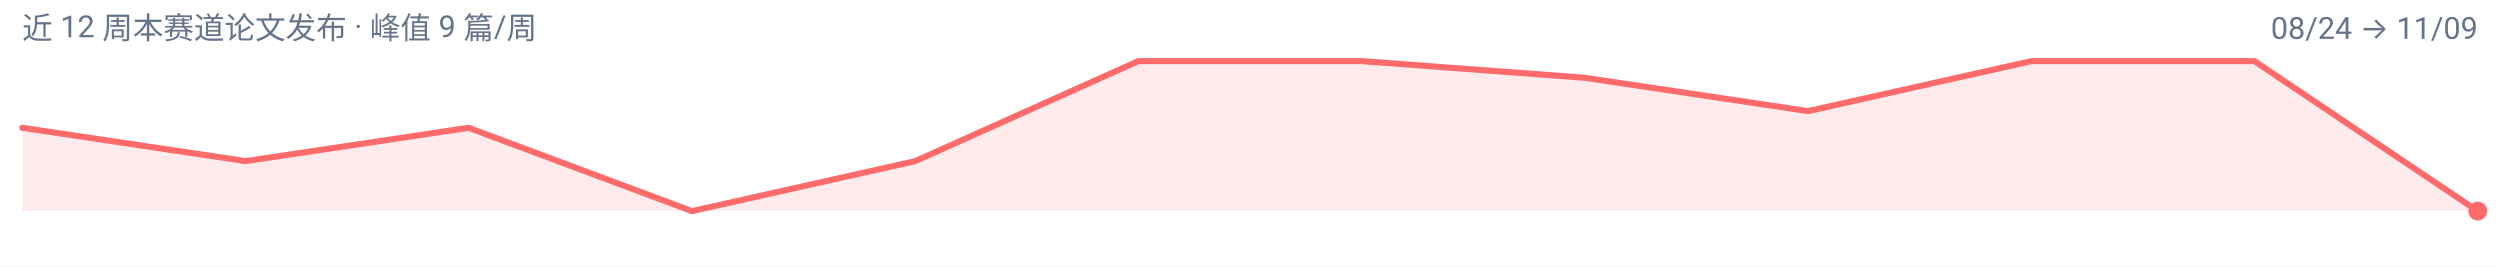
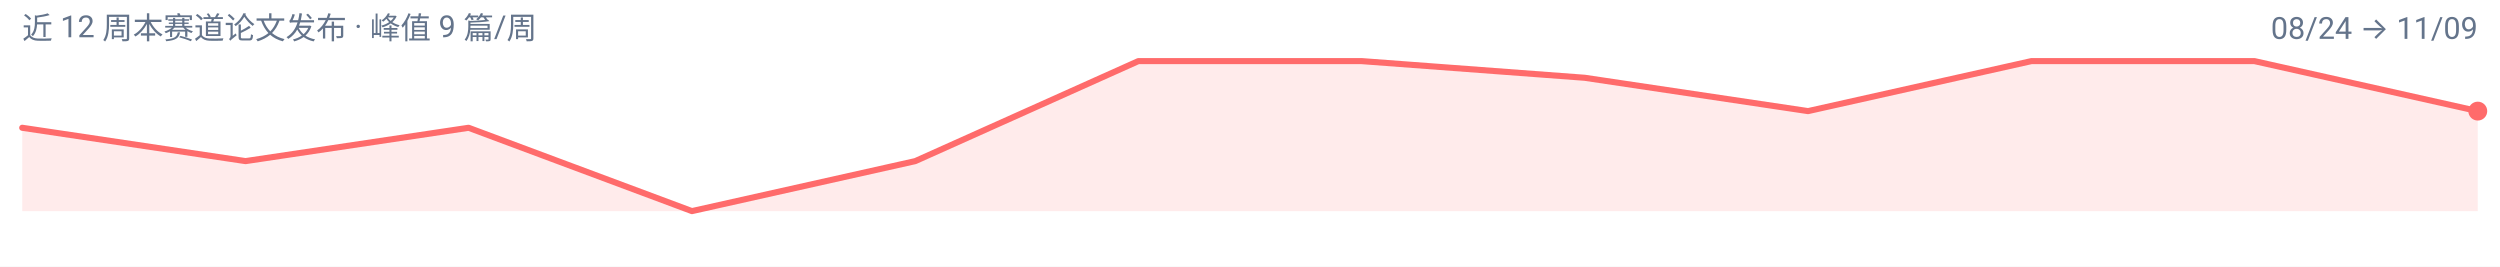
<svg xmlns="http://www.w3.org/2000/svg" width="900" height="96" viewBox="0 0 900 96" role="img" aria-label="unified-ug 周度趋势">
  <rect width="900" height="96" fill="#FFFFFF" />
  <g font-family="-apple-system, BlinkMacSystemFont, 'Segoe UI', 'Noto Sans SC', 'PingFang SC', 'Microsoft YaHei', Roboto, sans-serif">
-     <path d="M 8.0,76.0 L 8.0,46.0 L 88.4,58.0 L 168.7,46.0 L 249.1,76.0 L 329.5,58.0 L 409.8,22.0 L 490.2,22.0 L 570.5,28.0 L 650.9,40.0 L 731.3,22.0 L 811.6,22.0 L 892.0,76.0 L 892.0,76.0 Z" fill="#FF6B6B" fill-opacity="0.14" />
-     <path d="M 8.0,46.0 L 88.4,58.0 L 168.7,46.0 L 249.1,76.0 L 329.5,58.0 L 409.8,22.0 L 490.2,22.0 L 570.5,28.0 L 650.9,40.0 L 731.3,22.0 L 811.6,22.0 L 892.0,76.0" fill="none" stroke="#FF6B6B" stroke-width="2.2" stroke-linejoin="round" stroke-linecap="round" />
-     <circle cx="892.0" cy="76.0" r="3.4" fill="#FF6B6B" />
+     <path d="M 8.0,76.0 L 8.0,46.0 L 88.4,58.0 L 168.7,46.0 L 249.1,76.0 L 329.5,58.0 L 409.8,22.0 L 490.2,22.0 L 570.5,28.0 L 650.9,40.0 L 731.3,22.0 L 811.6,22.0 L 892.0,40.0 L 892.0,76.0 Z" fill="#FF6B6B" fill-opacity="0.14" />
+     <path d="M 8.0,46.0 L 88.4,58.0 L 168.7,46.0 L 249.1,76.0 L 329.5,58.0 L 409.8,22.0 L 490.2,22.0 L 570.5,28.0 L 650.9,40.0 L 731.3,22.0 L 811.6,22.0 L 892.0,40.0" fill="none" stroke="#FF6B6B" stroke-width="2.2" stroke-linejoin="round" stroke-linecap="round" />
+     <circle cx="892.0" cy="40.0" r="3.4" fill="#FF6B6B" />
    <text x="8" y="14" font-size="11" fill="#64748B">近 12 周本赛道论文发布 · 峰值 9 篇/周</text>
    <text x="892" y="14" font-size="11" text-anchor="end" fill="#64748B">08/24 → 11/09</text>
  </g>
</svg>
